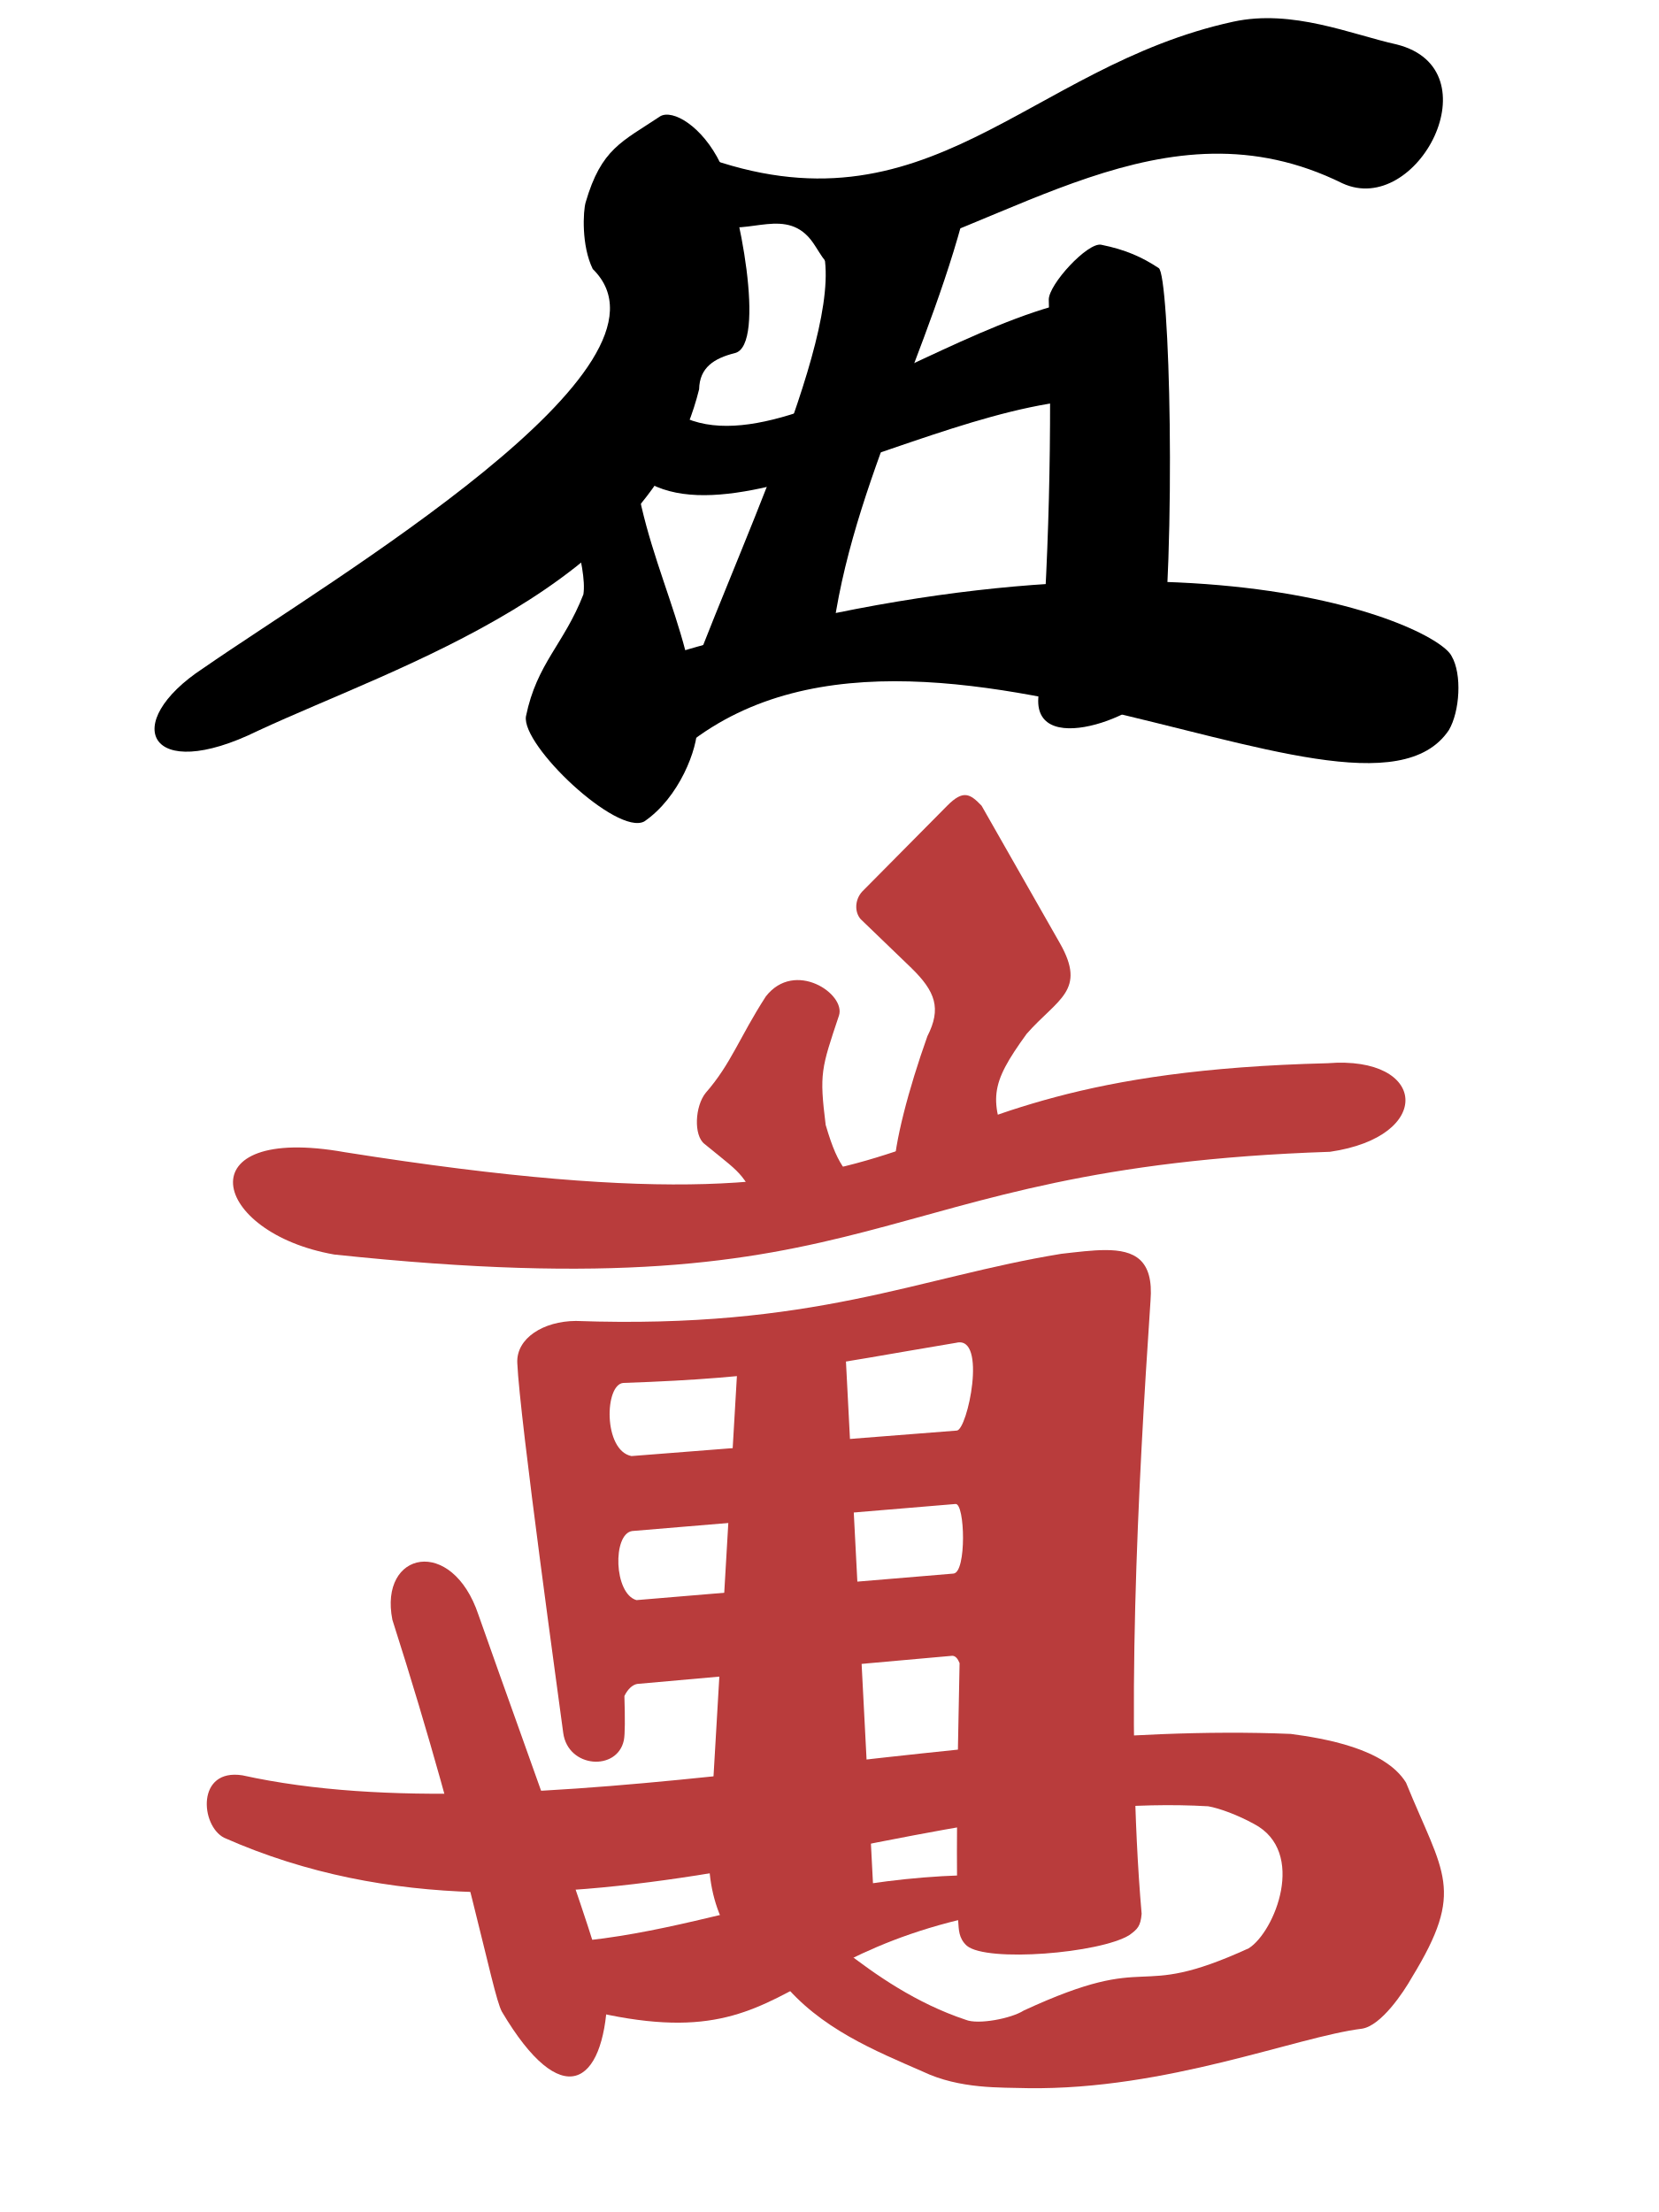
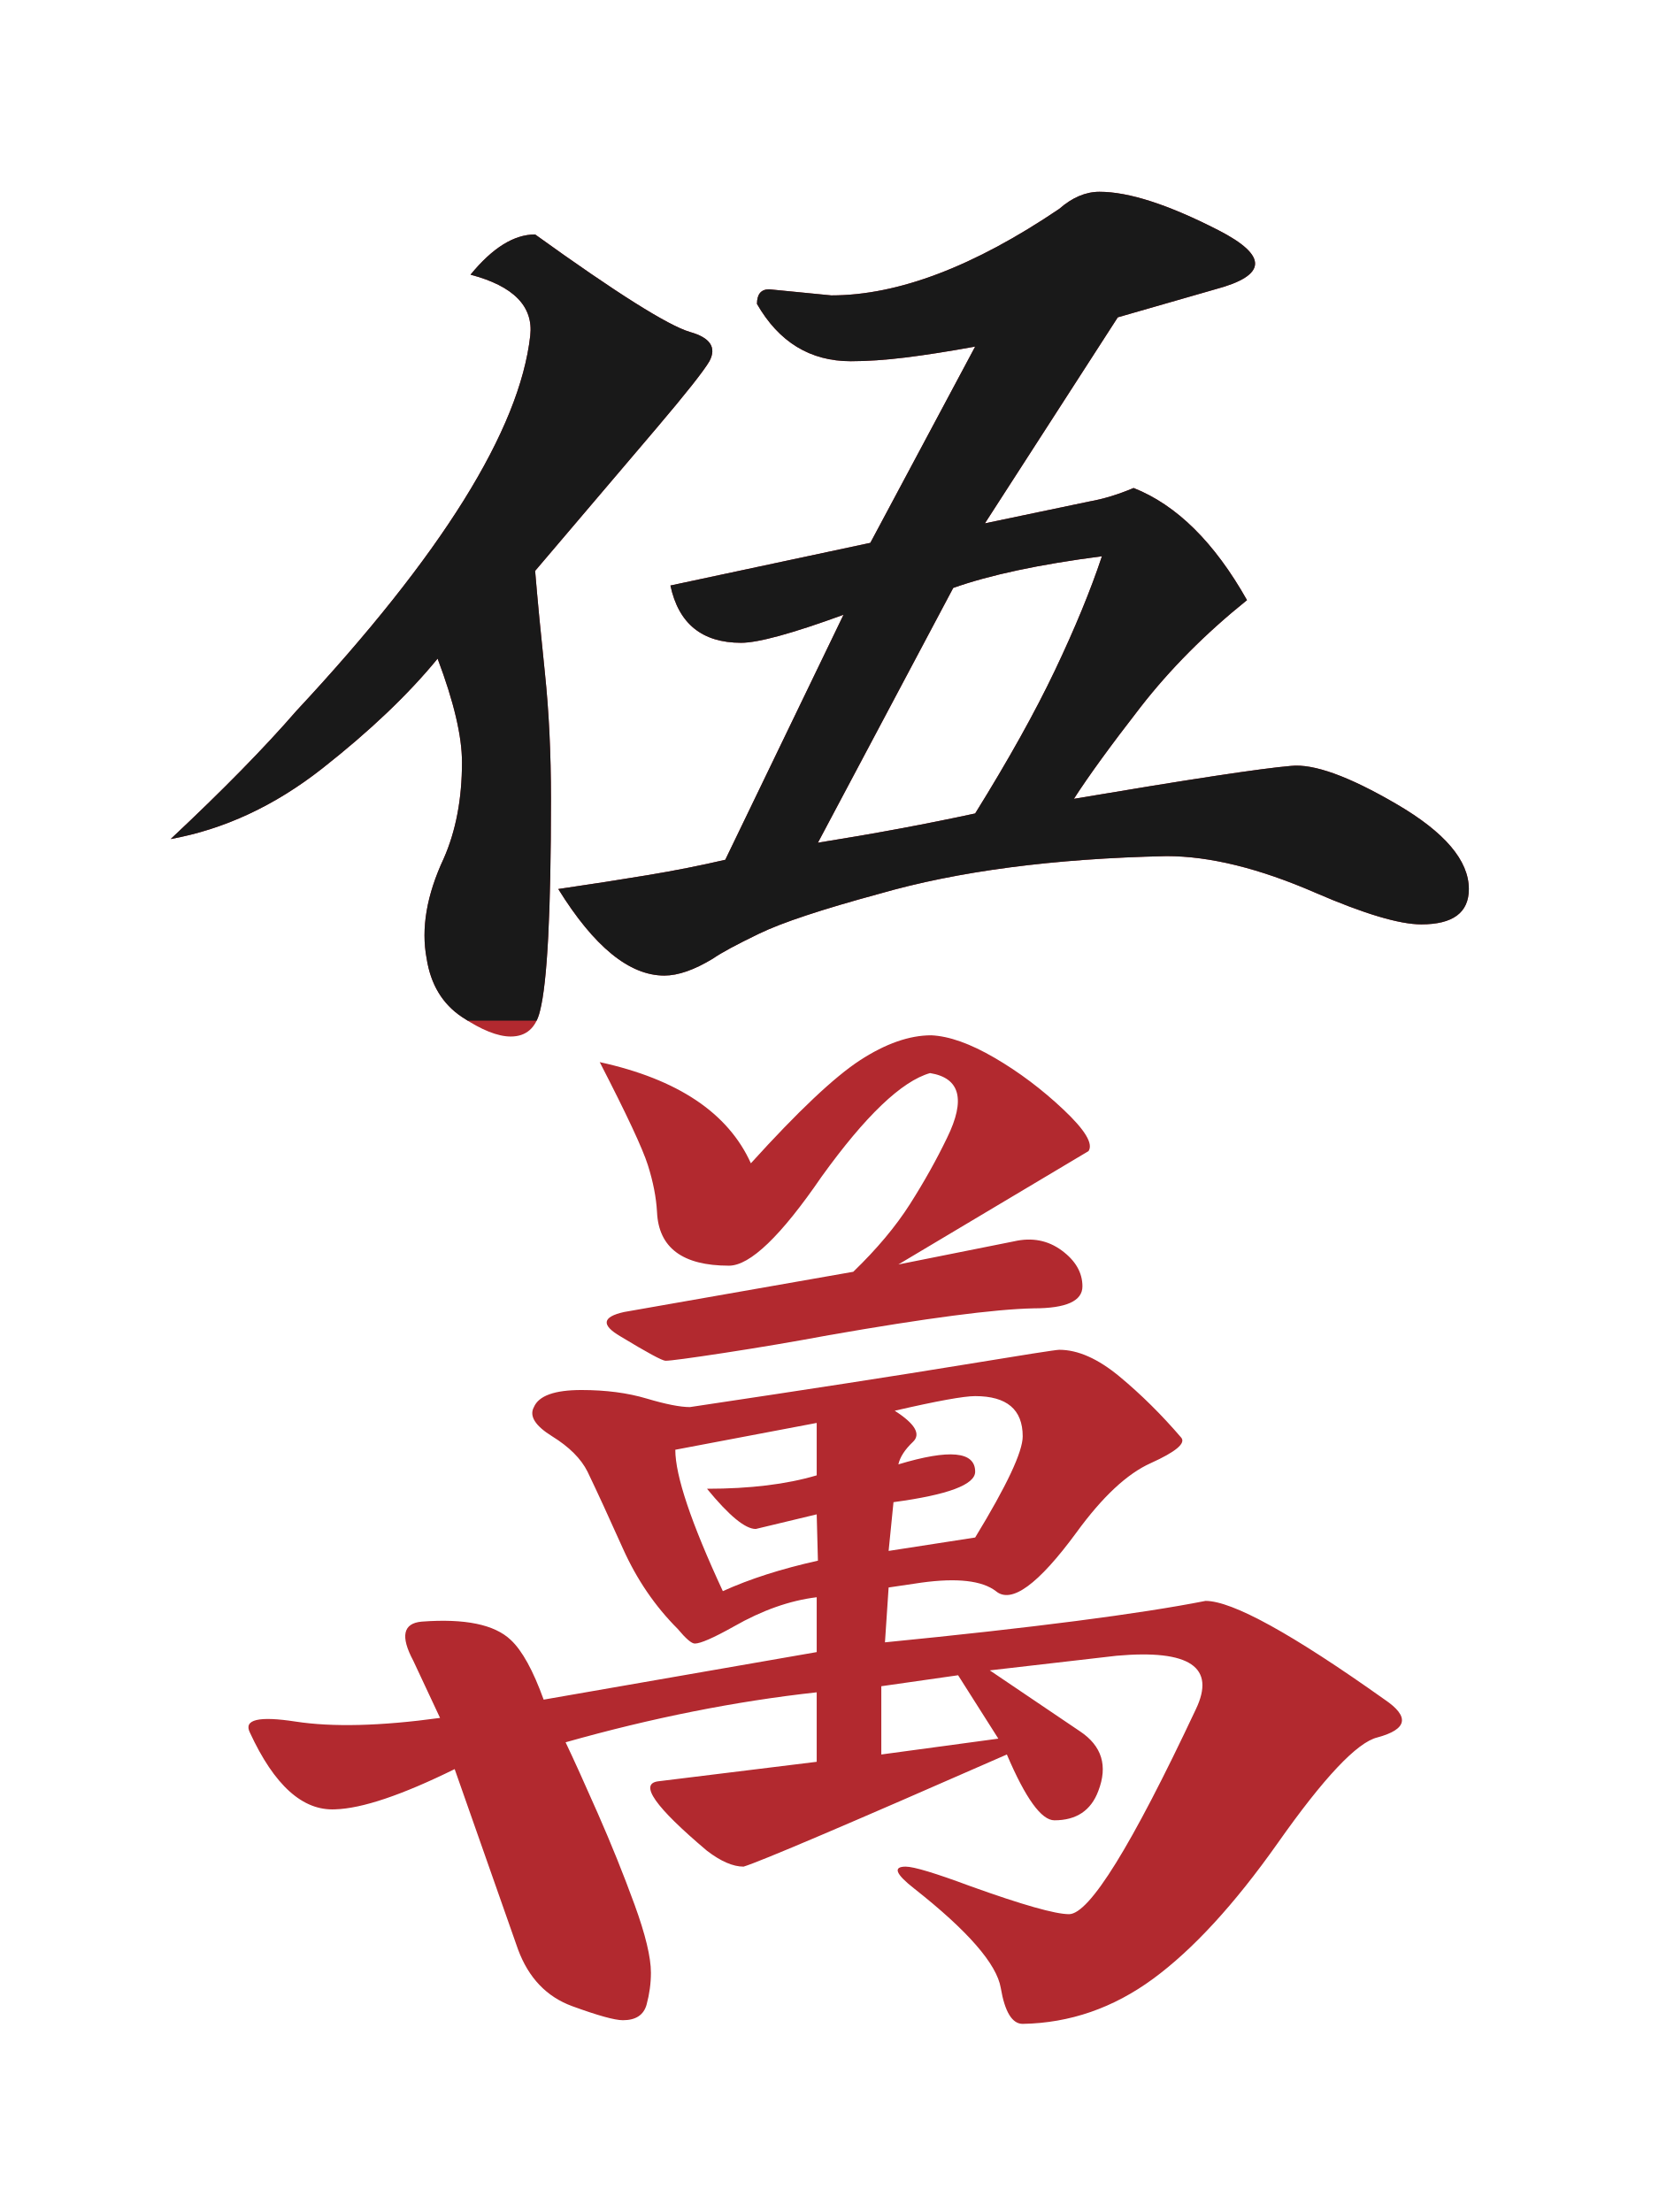
- <svg xmlns="http://www.w3.org/2000/svg" width="300" height="400" viewBox="0 0 300 400">
-   <path d="M-973.9 230.335c101.51 10.776 95.086-15.763 180.061-18.577 18.885-2.746 17.635-17.46-.449-16.017-90.368 2.243-58.78 34.94-177.693 16.091-28.997-5.176-24.264 14.568-1.919 18.503" style="fill:#b93c3c;fill-opacity:1;fill-rule:evenodd;stroke:none;stroke-width:1px;stroke-linecap:butt;stroke-linejoin:miter;stroke-opacity:1" transform="translate(1034.343 -3.476)" />
-   <path d="M-882.636 187.136c1.312-3.924-7.997-10.181-13.22-3.472-4.83 7.479-6.263 12.155-10.86 17.42-1.958 2.393-2.24 7.725-.216 9.267 7.568 6.199 6.724 4.784 11.5 14.738l20.53-1.762c-6.52-8.589-7.597-7.834-10.131-16.424-1.165-9.327-.808-10.176 2.397-19.767M-856.843 149.174c-2.072-2.165-3.31-2.932-6.213 0l-15.391 15.54c-1.348 1.501-1.372 3.706-.264 4.97l9.17 8.834c4.353 4.252 5.464 7.314 2.9 12.336-3.42 9.616-5.987 19.367-6.097 24.708l21.18-3.487c-3.959-9.818-3.87-12.358 2.866-21.647 5.559-6.327 10.933-7.774 5.995-16.417zM-834.44 229.53c-2.379 0-5.115.351-7.986.675-25.98 4.24-44.632 13.662-87.783 12.14-5.841.03-10.797 3.109-10.592 7.59.416 9.893 7.7 62.177 8.305 66.89.853 6.417 9.79 6.987 10.967 1.34.215-1.033.221-3.957.098-7.995.547-1.144 1.397-2.02 2.308-2.184l56.983-5.092c.58.007 1.014.545 1.32 1.33-.442 20.094-.684 39.742-.254 46.624.124 1.52.051 3.12 1.57 4.486 3.627 3.034 24.108 1.363 29.408-1.947 1.469-1.078 2-1.583 2.198-3.83-2.961-33.992-.668-77.218 1.605-110.873.597-7.453-2.911-9.155-8.146-9.155m-26.98 16.763c5.652-1.39 2.022 15.828.088 15.877l-58.828 4.611c-5.127-1.024-4.88-13.066-1.422-13.228 26.639-.896 35.744-3.181 60.162-7.26m-.129 29.152c1.706-.13 2.018 12.385-.38 12.586l-57.32 4.797c-4.102-1.15-4.353-11.962-.78-12.492z" style="fill:#b93c3c;fill-opacity:1;fill-rule:evenodd;stroke:none;stroke-width:1px;stroke-linecap:butt;stroke-linejoin:miter;stroke-opacity:1" transform="translate(1034.343 -3.476)" />
-   <path d="m-881.542 246.32-19.233.635-5.291 90.56c-.751 10.291 4.492 20.61 11.24 20.762l18.743-6.546z" style="fill:#b93c3c;fill-opacity:1;fill-rule:evenodd;stroke:none;stroke-width:1px;stroke-linecap:butt;stroke-linejoin:miter;stroke-opacity:1" transform="translate(1034.343 -3.476)" />
-   <path d="m-942.636 354.94.846 8.028c54.246 18.284 41.637-8.576 96.894-15.151l-.634-4.928c-42.242-2.988-64.353 13.179-97.106 12.051" style="fill:#b93c3c;fill-opacity:1;fill-rule:evenodd;stroke:none;stroke-width:1px;stroke-linecap:butt;stroke-linejoin:miter;stroke-opacity:1" transform="translate(1034.343 -3.476)" />
-   <path d="M-947.816 295.507c-4.79-14.35-18.047-11.53-15.57.885 13.898 43.448 17.943 67.498 19.8 70.859 10.792 18.228 18.402 13.453 19.078-2.434.112-4.85-14.234-43.495-23.308-69.31" style="fill:#b93c3c;fill-opacity:1;fill-rule:evenodd;stroke:none;stroke-width:1px;stroke-linecap:butt;stroke-linejoin:miter;stroke-opacity:1" transform="translate(1034.343 -3.476)" />
-   <path d="M-990.503 324.512c-8.36-1.304-7.6 9.084-3.317 11.288 59.848 26.468 123.839-8.865 177.967-5.69 2.058.368 5.312 1.563 8.294 3.201 9.557 5.048 3.734 19.51-.976 22.479-21.536 9.845-16.514.091-40.673 11.25-2.278 1.46-8.257 2.596-10.482 1.685-8.943-2.978-16.302-8.103-22.15-12.665l-11.189 5.646c6.906 8.601 17.1 12.672 25.541 16.372 6.747 3.213 14.126 2.854 19.03 3.005 25.107.345 48.588-9.297 60.402-10.755 3.458-.53 7.483-6.526 9.05-9.31 9.692-15.872 5.689-18.57-1.085-35.189-3.85-6.232-14.98-8.011-20.828-8.804-60.717-2.575-138.254 18.811-189.584 7.487" style="fill:#b93c3c;fill-opacity:1;fill-rule:evenodd;stroke:none;stroke-width:1px;stroke-linecap:butt;stroke-linejoin:miter;stroke-opacity:1" transform="translate(1034.343 -3.476)" />
-   <path d="M120.278 677.755c-7.839 4.681-12.064 5.884-15.284 15.77-.51 1.597-.898 7.875 1.458 12.18 20.422 17.876-53.387 56.713-79.774 73.059-17.174 10.058-11.334 21.34 11.193 11.453 29.066-12.078 80.297-26.144 90.366-62.506.097-3.988 3.074-5.668 7.33-6.618 6.515-1.426.793-27.814-2.95-34.691s-9.805-9.96-12.34-8.647" style="fill:#000;fill-opacity:1;fill-rule:evenodd;stroke:none;stroke-width:1px;stroke-linecap:butt;stroke-linejoin:miter;stroke-opacity:1" transform="matrix(.88299 0 0 .98817 13.191 -648.713)" />
-   <path d="M99.312 743.711c1.357 4.64 6.088 16.553 5.224 21.547-3.978 9.125-9.54 12.594-11.761 22.305-.952 5.342 18.6 21.858 24.214 19.247 7.173-4.348 10.984-13.343 10.866-17.385-.778-19.434-13.169-33.196-13.617-55.569zM128.522 684.935c46.746 15.517 66.839-16.275 109.097-24.485 12.117-2.354 24.184 2.325 33.482 4.164 20.109 4.514 4.228 31.738-11.122 25.41-36.558-16.135-67.906 8.155-102.605 15.75-2.567.415-4.134-2.71-5.774-4.832-5.31-6.875-13.323-1.203-19.858-3.348z" style="fill:#000;fill-opacity:1;fill-rule:evenodd;stroke:none;stroke-width:1px;stroke-linecap:butt;stroke-linejoin:miter;stroke-opacity:1" transform="matrix(.88299 0 0 .98817 13.191 -648.713)" />
-   <path d="m183.562 691.904-31.765 6.917c9.85 10.819-13.475 53.482-25.203 81.46l28.507-3.847c2.864-29.115 21.097-56.086 28.461-84.53" style="fill:#000;fill-opacity:1;fill-rule:evenodd;stroke:none;stroke-width:1px;stroke-linecap:butt;stroke-linejoin:miter;stroke-opacity:1" transform="matrix(.88299 0 0 .98817 13.191 -648.713)" />
-   <path d="M114.446 721.803c15.8 34.888 69.15-14 103.232-11.18v19.42c-34.971-5.666-93.652 35.539-107.635 6.713z" style="fill:#000;fill-opacity:1;fill-rule:evenodd;stroke:none;stroke-width:1px;stroke-linecap:butt;stroke-linejoin:miter;stroke-opacity:1" transform="matrix(.88299 0 0 .98817 13.191 -648.713)" />
-   <path d="M210.572 701.264c-2.786-.466-10.745 7.252-10.727 10.046.69 24.488.084 48.43-2.146 72.918-.809 11.468 23.903 2.384 24.925-3.049 3.435-25.639 1.957-74.428-.259-75.638-3.42-2.013-6.725-3.357-11.793-4.277" style="fill:#000;fill-opacity:1;fill-rule:evenodd;stroke:none;stroke-width:1px;stroke-linecap:butt;stroke-linejoin:miter;stroke-opacity:1" transform="matrix(.88299 0 0 .98817 13.191 -648.713)" />
-   <path d="M112.96 778.815c109.318-31.088 166.209-8.227 169.392-2.254 2.148 3.278 1.684 10.11-.574 13.531C262.919 815.17 162.15 750.725 116.71 800.8z" style="fill:#000;fill-opacity:1;fill-rule:evenodd;stroke:none;stroke-width:1px;stroke-linecap:butt;stroke-linejoin:miter;stroke-opacity:1" transform="matrix(.88299 0 0 .98817 13.191 -648.713)" />
+ <svg xmlns="http://www.w3.org/2000/svg" width="300" height="400" viewBox="0 0 1361 1814">
+   <defs>
+     <path id="face" d="M545 887Q502 887 458 958Q499 964 532.0 969.5Q565 975 595 982L692 1183Q629 1160 608 1160Q560 1160 550 1207L714 1242L800 1403Q767 1397 742.5 1394.0Q718 1391 698 1391Q648 1391 621 1438Q621 1450 631 1450L682 1445Q764 1445 869 1516Q885 1530 902 1530Q938 1530 999.5 1498.5Q1061 1467 997 1450L917 1427L808 1258L894 1276Q911 1279 930 1287Q983 1266 1023 1195Q972 1154 935.5 1107.0Q899 1060 881 1032Q1023 1056 1059 1059Q1087 1062 1146.0 1027.5Q1205 993 1205 958Q1205 929 1166 929Q1139 929 1079 955Q1010 985 957 985Q818 982 721 954Q651 935 623.0 921.5Q595 908 585 901Q562 887 545 887Z M419 837Q403 837 379.0 853.0Q355 869 350 901Q343 938 364 983Q379 1017 379 1062Q379 1094 359 1147Q323 1103 264.5 1057.0Q206 1011 140 999Q204 1059 243 1104Q422 1296 435 1412Q439 1448 386 1462Q413 1495 439 1495Q539 1423 566 1415Q591 1408 582 1391Q575 1379 538.5 1336.0Q502 1293 439 1219Q442 1183 447.0 1135.5Q452 1088 452 1032Q452 893 443 858Q438 837 419 837Z M671 996Q740 1007 800 1020Q841 1086 865.5 1137.5Q890 1189 904 1231Q827 1221 782 1205Z M546 571Q542 571 509 591Q485 605 512 611L700 644Q729 672 746.5 699.5Q764 727 777 754Q800 801 763 807Q728 797 674 722Q624 649 598 649Q541 649 539 693Q538 711 531.5 731.5Q525 752 492 816Q588 795 616 733Q674 797 705.5 817.5Q737 838 764 838Q786 837 816.0 819.5Q846 802 872.5 777.0Q899 752 893 743L737 650L832 669Q854 674 871.0 661.5Q888 649 888 632Q888 614 848 614Q800 613 680 592Q637 584 594.5 577.5Q552 571 546 571Z M750 138Q727 156 743 156Q753 156 796 140Q860 117 877 117Q902 117 981 285Q1006 337 916 329L812 317L886 267Q913 249 901 218Q892 194 865 194Q849 194 826 248Q630 162 610 156Q597 156 580 169Q516 223 540 226L670 242V299Q570 288 464 258Q474 237 490.5 199.5Q507 162 520.5 125.0Q534 88 534 69Q534 56 530.5 43.0Q527 30 511 30Q501 30 469.5 41.5Q438 53 425 88L373 236Q308 204 275 203Q235 201 205 266Q197 282 242.5 275.0Q288 268 361 278L339 325Q323 355 346 357Q399 361 419 342Q433 329 446 293Q521 306 670 332V377Q637 373 602 353Q577 339 570 339Q566 339 556 351Q528 379 511.0 417.0Q494 455 482 480Q474 496 453.0 509.0Q432 522 438 533Q444 547 477 547Q507 547 530.5 540.0Q554 533 566 533Q713 555 789.0 567.5Q865 580 869 580Q892 580 918.5 558.0Q945 536 969 508Q975 501 944 487Q915 474 883 430Q836 366 817 382Q800 395 756 389L729 385L726 340Q908 358 989 374Q1022 374 1136 293Q1167 272 1130 262Q1105 256 1048 175Q995 100 946.0 64.0Q897 28 839 27Q826 27 821.0 56.5Q816 86 750 138Z M729 415 800 426Q839 490 839 509Q839 542 800 542Q786 542 734 530Q759 514 749.0 504.5Q739 495 737 486Q800 505 800 480Q800 464 733 455Z M593 382Q626 397 671 407L670 445L620 433Q607 433 580 466Q633 466 670 477V520L554 498Q554 466 593 382Z M723 248 819 261 786 313 723 304Z" />
+     <clipPath id="ink-0" clipPathUnits="userSpaceOnUse">
+       <rect x="0" y="850" width="1361" height="900" />
+     </clipPath>
+   </defs>
+   <g transform="translate(0 1687) scale(1 -1)">
+     <use href="#face" fill="#b2292f" />
+     <use href="#face" fill="#191919" clip-path="url(#ink-0)" />
+   </g>
</svg>
